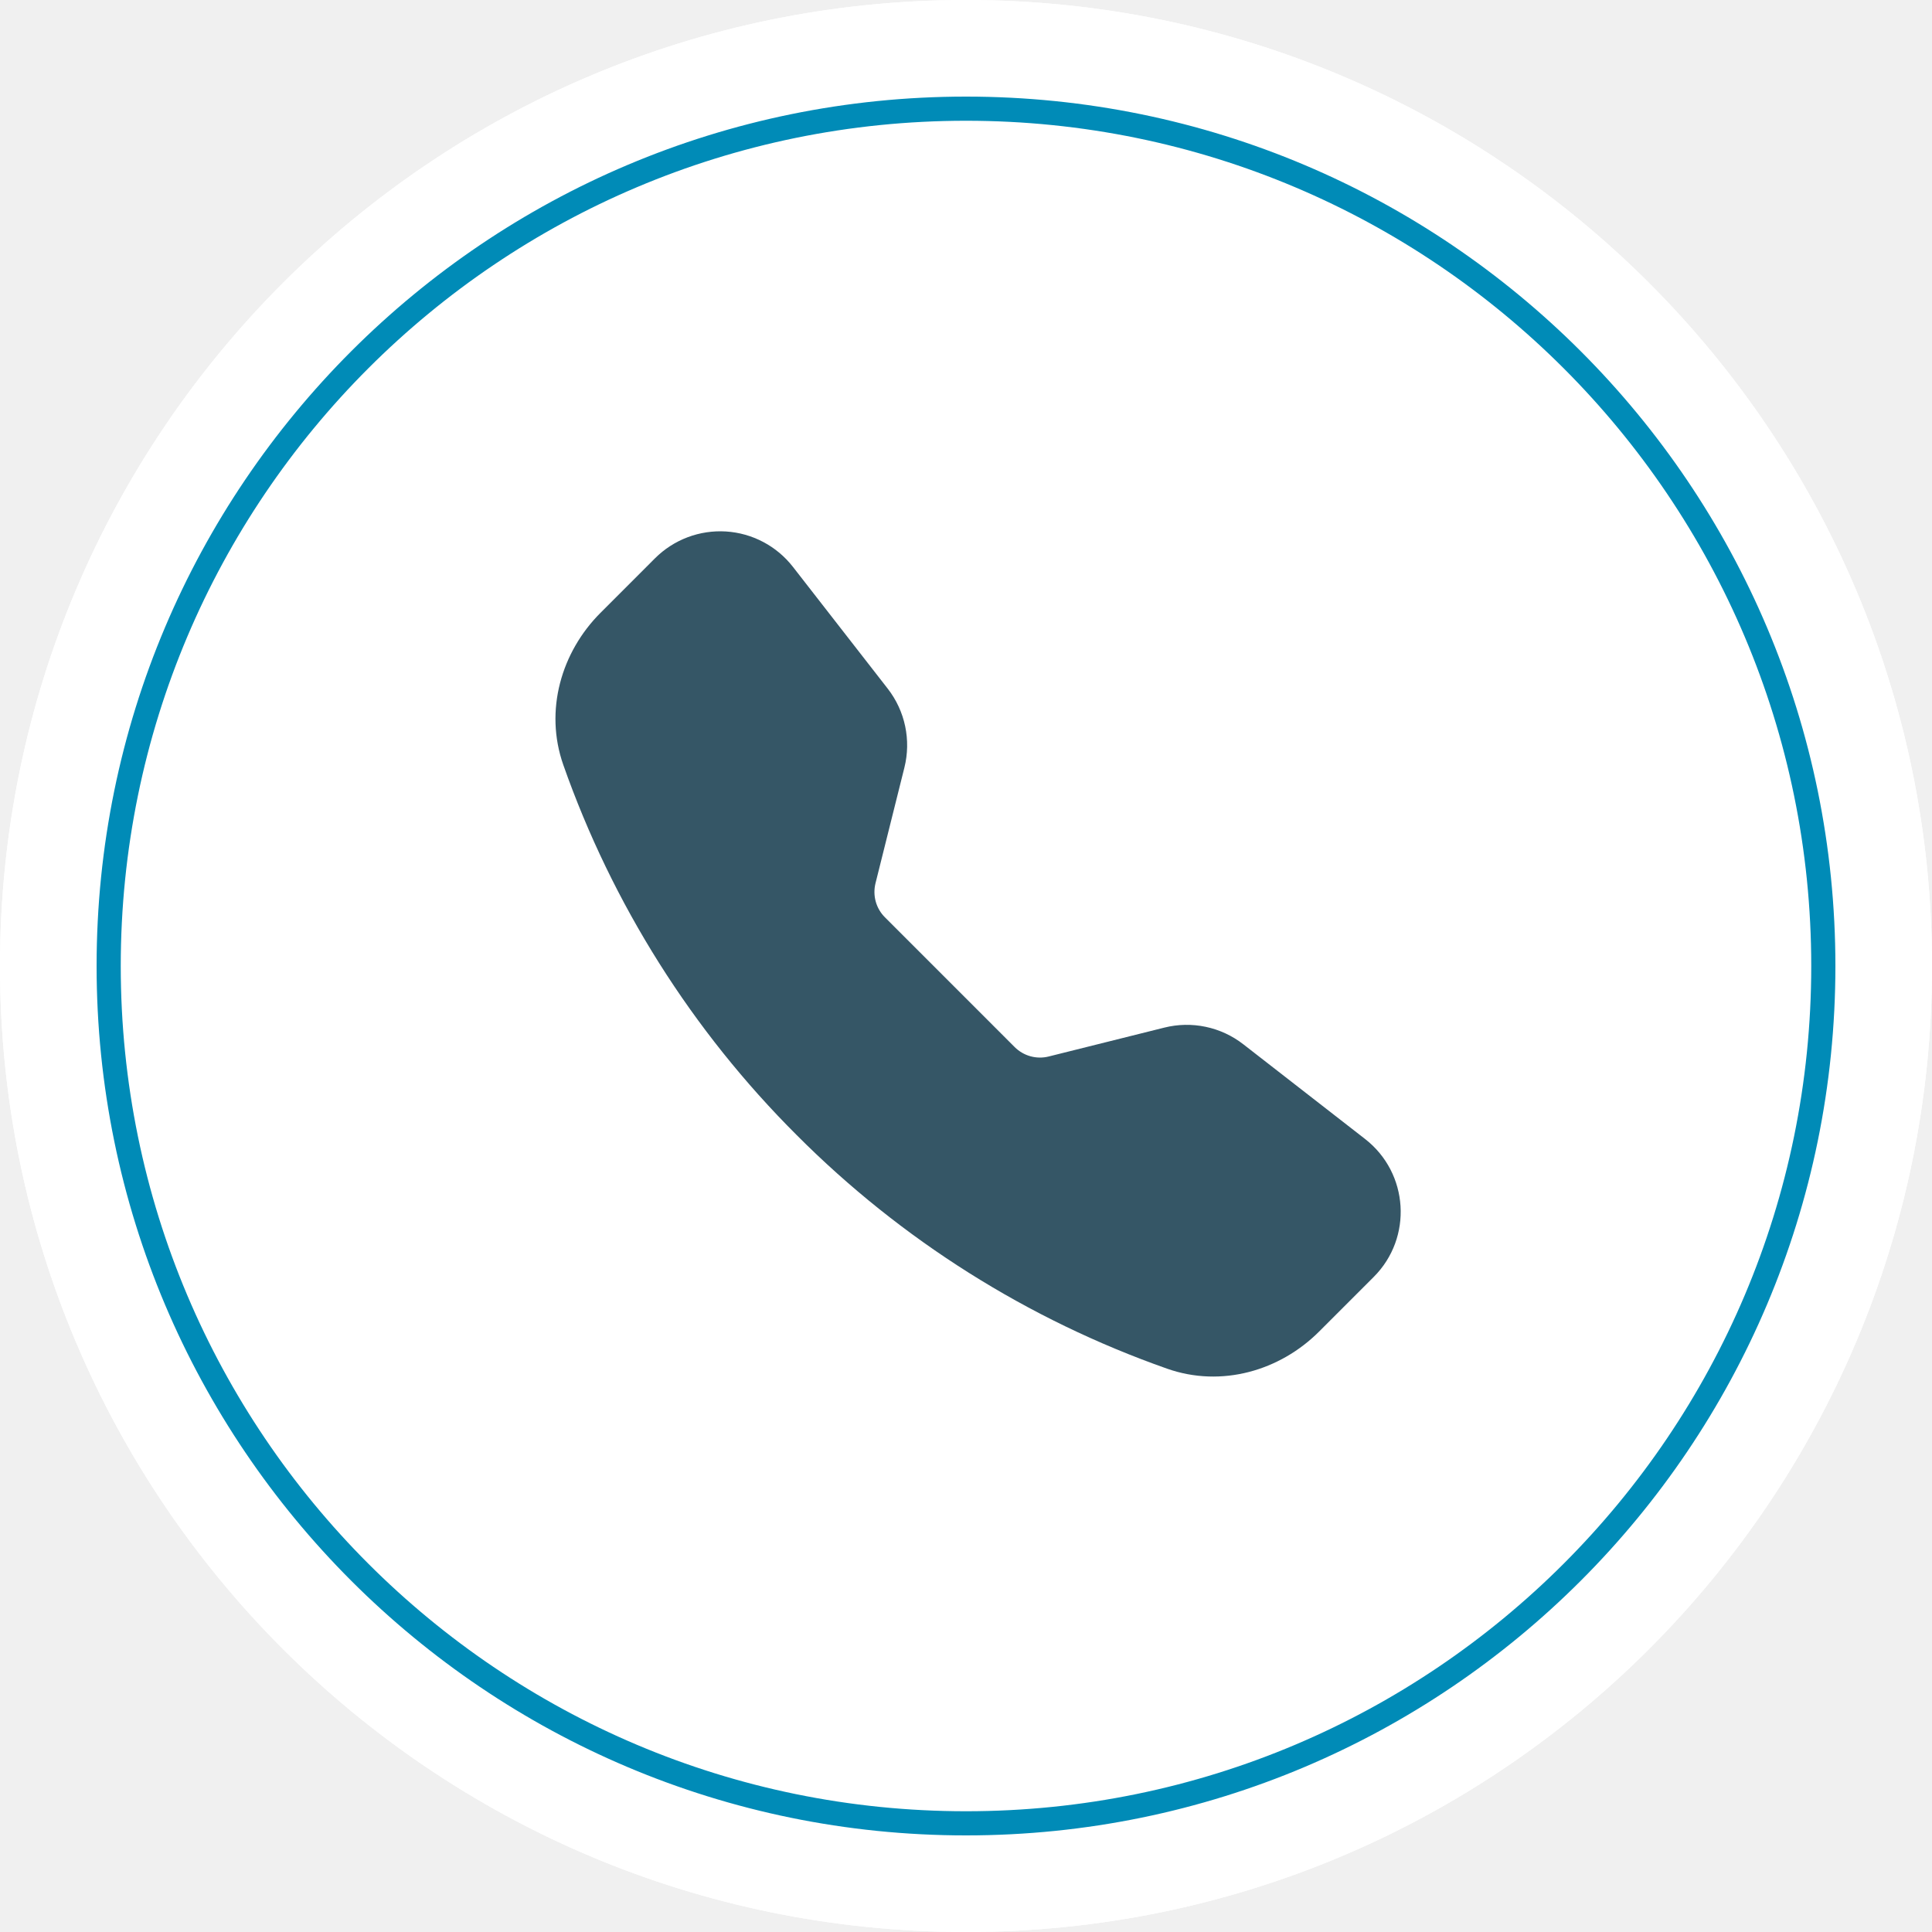
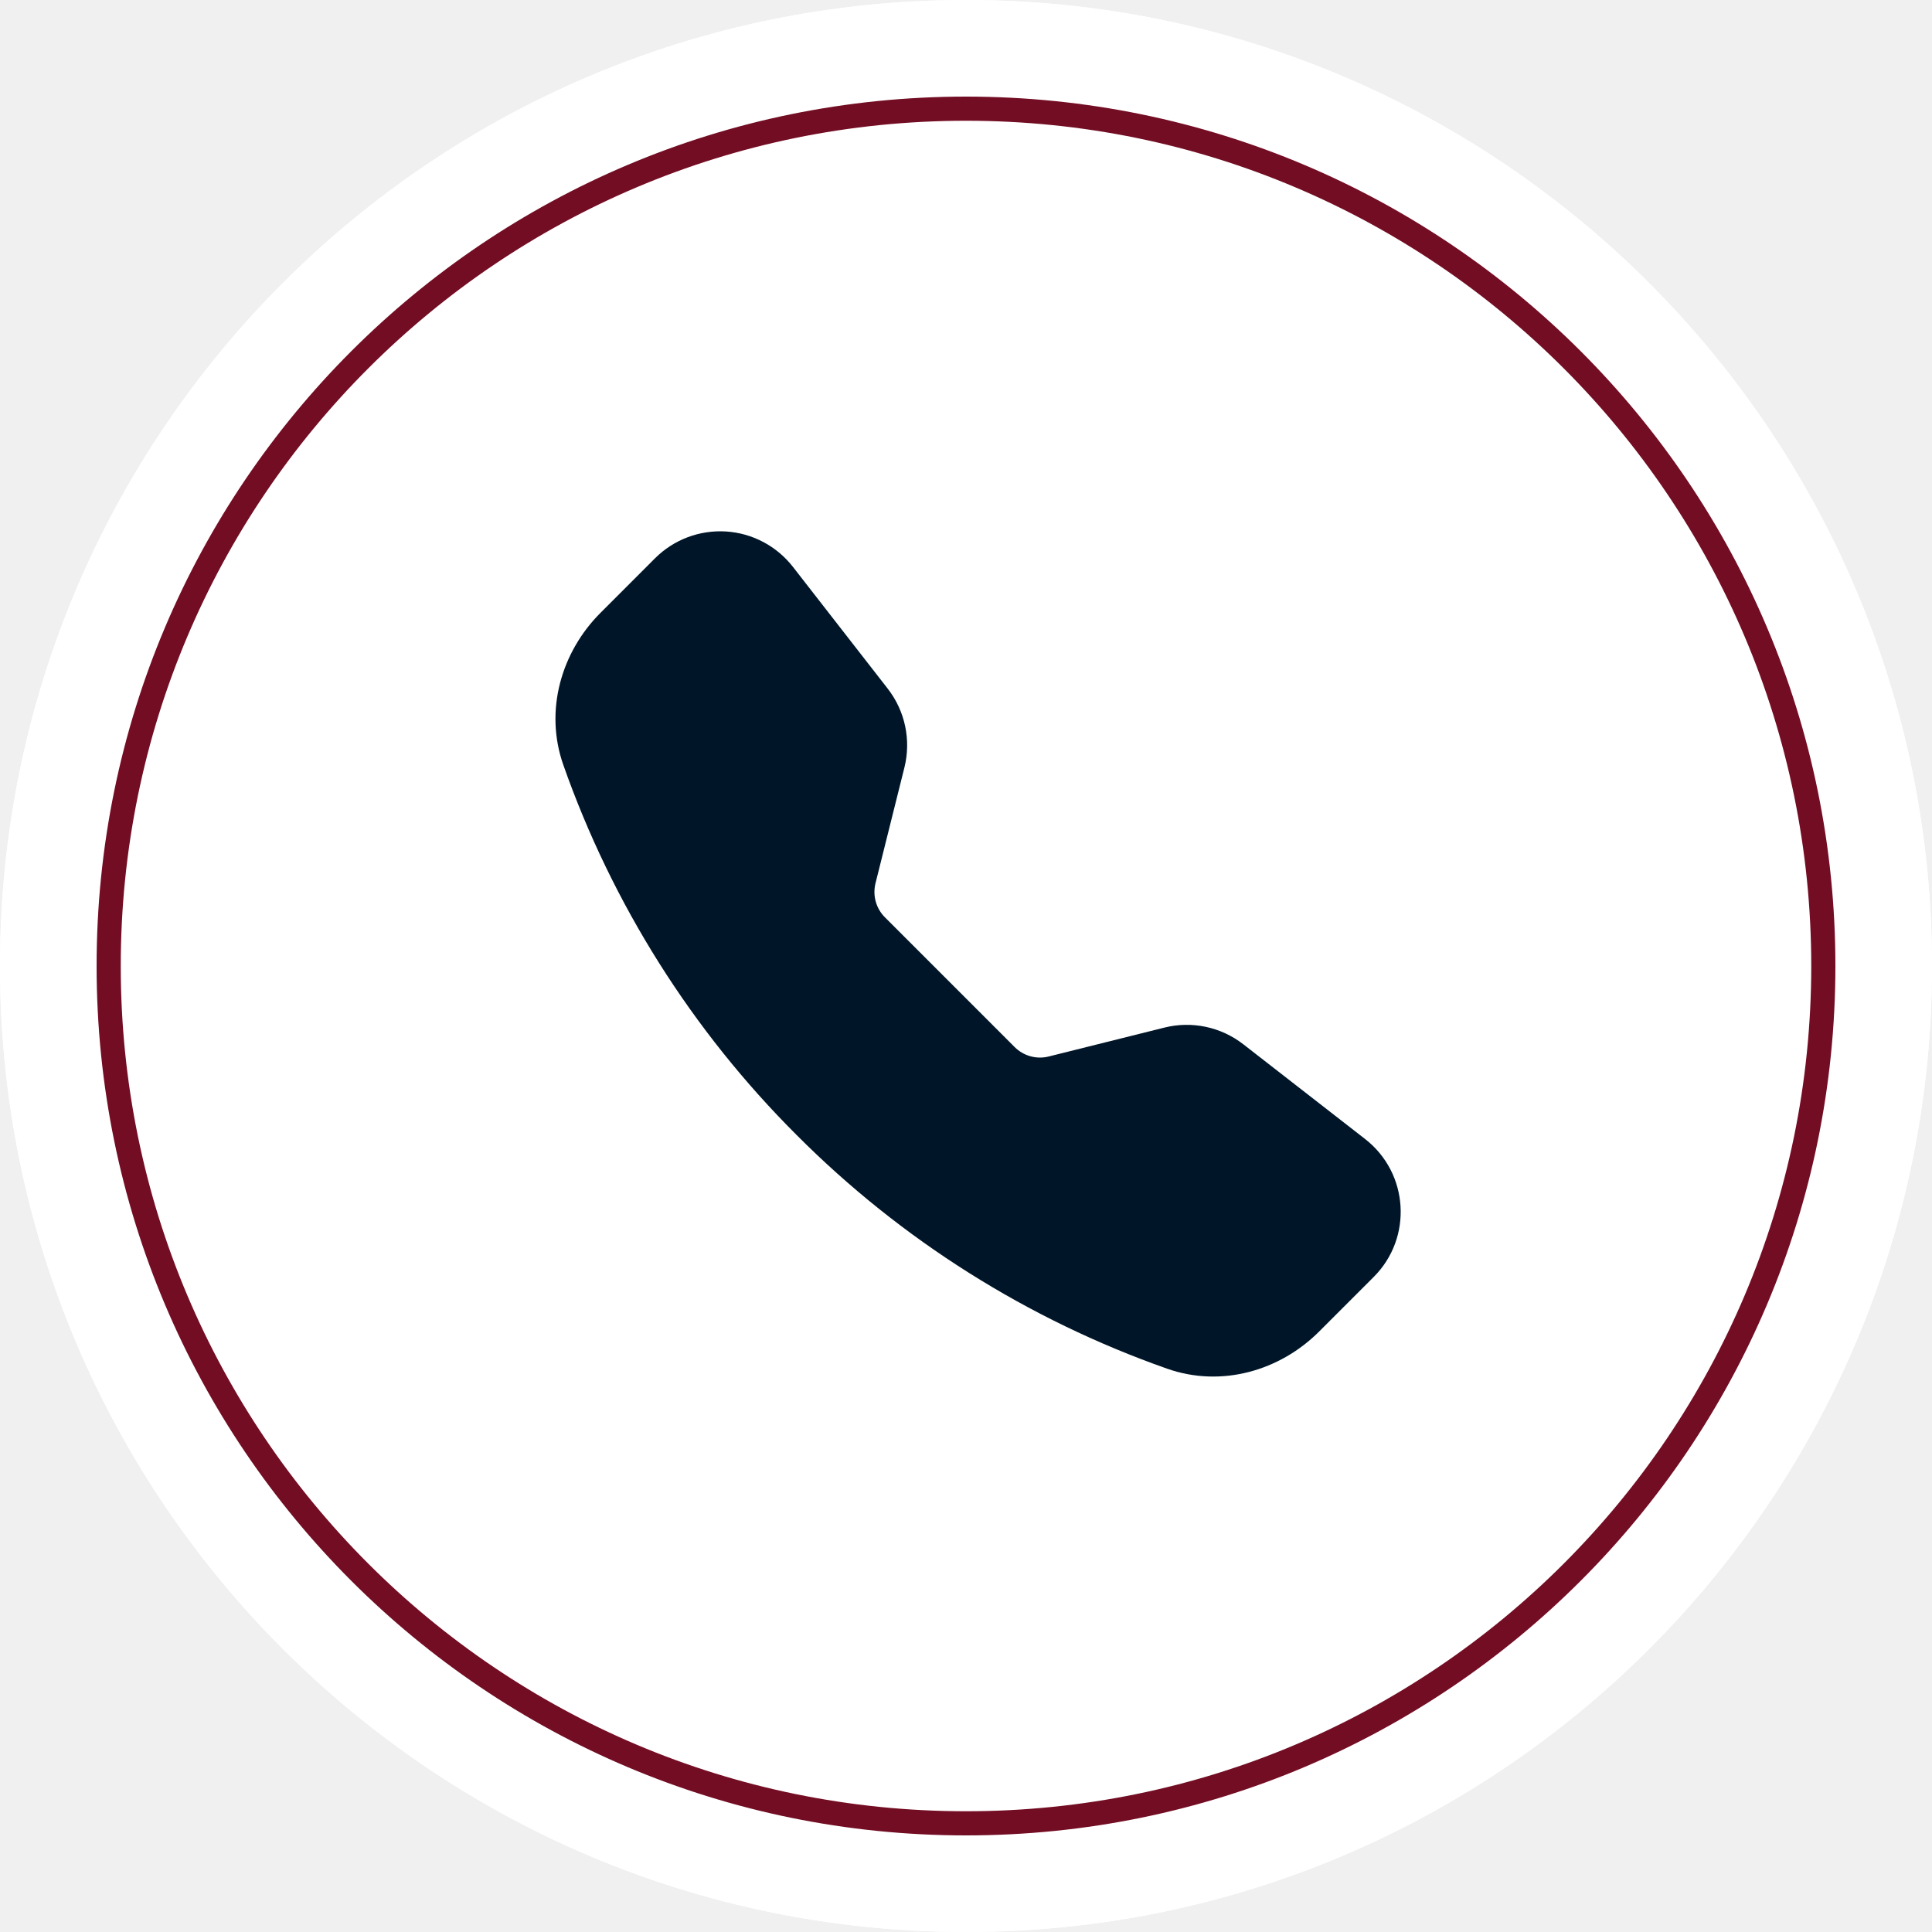
<svg xmlns="http://www.w3.org/2000/svg" width="80" height="80" viewBox="0 0 80 80" fill="none">
  <circle cx="40" cy="40" r="40" fill="white" />
-   <circle cx="40" cy="40" r="35.5" fill="white" stroke="#008BB7" />
-   <path d="M44.8 22.72C44.8 22.423 44.673 22.138 44.448 21.928C44.223 21.718 43.918 21.6 43.6 21.6H36.4C36.081 21.6 35.776 21.718 35.551 21.928C35.326 22.138 35.2 22.423 35.2 22.72C35.2 23.017 35.073 23.302 34.848 23.512C34.623 23.722 34.318 23.84 34 23.84C33.681 23.84 33.376 23.958 33.151 24.168C32.926 24.378 32.8 24.663 32.8 24.96V26.08C32.8 26.377 32.926 26.662 33.151 26.872C33.376 27.082 33.681 27.2 34 27.2H46C46.318 27.2 46.623 27.082 46.848 26.872C47.073 26.662 47.2 26.377 47.2 26.08V24.96C47.2 24.663 47.073 24.378 46.848 24.168C46.623 23.958 46.318 23.84 46 23.84C45.681 23.84 45.376 23.722 45.151 23.512C44.926 23.302 44.8 23.017 44.8 22.72Z" fill="#008BB7" />
-   <path d="M30.604 24H29.2C28.245 24 27.33 24.371 26.654 25.031C25.979 25.691 25.6 26.586 25.6 27.52V55.68C25.6 56.614 25.979 57.509 26.654 58.169C27.33 58.829 28.245 59.2 29.2 59.2H50.8C51.755 59.2 52.67 58.829 53.346 58.169C54.021 57.509 54.4 56.614 54.4 55.68V27.52C54.4 26.586 54.021 25.691 53.346 25.031C52.67 24.371 51.755 24 50.8 24H49.396C49.528 24.366 49.6 24.763 49.6 25.173V26.347C49.6 27.28 49.221 28.176 48.546 28.836C47.871 29.496 46.955 29.867 46 29.867H34C33.045 29.867 32.13 29.496 31.454 28.836C30.779 28.176 30.4 27.28 30.4 26.347V25.173C30.4 24.763 30.472 24.366 30.604 24ZM44.8 38.08C44.8 37.458 45.053 36.861 45.503 36.421C45.953 35.981 46.564 35.733 47.2 35.733C47.837 35.733 48.447 35.981 48.897 36.421C49.347 36.861 49.6 37.458 49.6 38.08V49.813C49.6 50.436 49.347 51.033 48.897 51.473C48.447 51.913 47.837 52.16 47.2 52.16C46.564 52.16 45.953 51.913 45.503 51.473C45.053 51.033 44.8 50.436 44.8 49.813V38.08ZM30.4 47.467C30.4 46.844 30.653 46.247 31.103 45.807C31.553 45.367 32.164 45.12 32.8 45.12C33.437 45.12 34.047 45.367 34.497 45.807C34.947 46.247 35.2 46.844 35.2 47.467V49.813C35.2 50.436 34.947 51.033 34.497 51.473C34.047 51.913 33.437 52.16 32.8 52.16C32.164 52.16 31.553 51.913 31.103 51.473C30.653 51.033 30.4 50.436 30.4 49.813V47.467ZM40 40.427C40.637 40.427 41.247 40.674 41.697 41.114C42.147 41.554 42.4 42.151 42.4 42.773V49.813C42.4 50.436 42.147 51.033 41.697 51.473C41.247 51.913 40.637 52.16 40 52.16C39.364 52.16 38.753 51.913 38.303 51.473C37.853 51.033 37.6 50.436 37.6 49.813V42.773C37.6 42.151 37.853 41.554 38.303 41.114C38.753 40.674 39.364 40.427 40 40.427Z" fill="#355666" />
+   <circle cx="40" cy="40" r="35.5" fill="white" stroke="#730D23" />
+   <path d="M44.8 22.72C44.8 22.423 44.673 22.138 44.448 21.928C44.223 21.718 43.918 21.6 43.6 21.6H36.4C36.081 21.6 35.776 21.718 35.551 21.928C35.326 22.138 35.2 22.423 35.2 22.72C35.2 23.017 35.073 23.302 34.848 23.512C34.623 23.722 34.318 23.84 34 23.84C33.681 23.84 33.376 23.958 33.151 24.168C32.926 24.378 32.8 24.663 32.8 24.96V26.08C32.8 26.377 32.926 26.662 33.151 26.872C33.376 27.082 33.681 27.2 34 27.2H46C46.318 27.2 46.623 27.082 46.848 26.872C47.073 26.662 47.2 26.377 47.2 26.08V24.96C47.2 24.663 47.073 24.378 46.848 24.168C46.623 23.958 46.318 23.84 46 23.84C45.681 23.84 45.376 23.722 45.151 23.512C44.926 23.302 44.8 23.017 44.8 22.72Z" fill="#730D23" />
+   <path d="M30.604 24H29.2C28.245 24 27.33 24.371 26.654 25.031C25.979 25.691 25.6 26.586 25.6 27.52V55.68C25.6 56.614 25.979 57.509 26.654 58.169C27.33 58.829 28.245 59.2 29.2 59.2H50.8C51.755 59.2 52.67 58.829 53.346 58.169C54.021 57.509 54.4 56.614 54.4 55.68V27.52C54.4 26.586 54.021 25.691 53.346 25.031C52.67 24.371 51.755 24 50.8 24H49.396C49.528 24.366 49.6 24.763 49.6 25.173V26.347C49.6 27.28 49.221 28.176 48.546 28.836C47.871 29.496 46.955 29.867 46 29.867H34C33.045 29.867 32.13 29.496 31.454 28.836C30.779 28.176 30.4 27.28 30.4 26.347V25.173C30.4 24.763 30.472 24.366 30.604 24ZM44.8 38.08C44.8 37.458 45.053 36.861 45.503 36.421C45.953 35.981 46.564 35.733 47.2 35.733C47.837 35.733 48.447 35.981 48.897 36.421C49.347 36.861 49.6 37.458 49.6 38.08V49.813C49.6 50.436 49.347 51.033 48.897 51.473C48.447 51.913 47.837 52.16 47.2 52.16C46.564 52.16 45.953 51.913 45.503 51.473C45.053 51.033 44.8 50.436 44.8 49.813V38.08ZM30.4 47.467C30.4 46.844 30.653 46.247 31.103 45.807C31.553 45.367 32.164 45.12 32.8 45.12C33.437 45.12 34.047 45.367 34.497 45.807C34.947 46.247 35.2 46.844 35.2 47.467V49.813C35.2 50.436 34.947 51.033 34.497 51.473C34.047 51.913 33.437 52.16 32.8 52.16C32.164 52.16 31.553 51.913 31.103 51.473C30.653 51.033 30.4 50.436 30.4 49.813V47.467ZM40 40.427C40.637 40.427 41.247 40.674 41.697 41.114C42.147 41.554 42.4 42.151 42.4 42.773V49.813C42.4 50.436 42.147 51.033 41.697 51.473C41.247 51.913 40.637 52.16 40 52.16C39.364 52.16 38.753 51.913 38.303 51.473C37.853 51.033 37.6 50.436 37.6 49.813V42.773C37.6 42.151 37.853 41.554 38.303 41.114C38.753 40.674 39.364 40.427 40 40.427Z" fill="#001628" />
  <circle cx="40" cy="40" r="40" fill="white" />
-   <circle cx="40" cy="40" r="35.5" fill="white" stroke="#008BB7" />
-   <path fill-rule="evenodd" clip-rule="evenodd" d="M27.124 23.116C27.507 22.734 27.967 22.437 28.473 22.246C28.979 22.055 29.52 21.974 30.059 22.007C30.599 22.041 31.126 22.189 31.604 22.442C32.082 22.694 32.501 23.046 32.834 23.473L36.76 28.517C37.48 29.443 37.733 30.648 37.449 31.785L36.252 36.576C36.191 36.825 36.194 37.084 36.262 37.331C36.33 37.577 36.461 37.802 36.642 37.983L42.016 43.358C42.198 43.539 42.423 43.67 42.669 43.738C42.916 43.806 43.177 43.81 43.425 43.747L48.213 42.551C48.775 42.41 49.361 42.399 49.927 42.519C50.493 42.638 51.025 42.885 51.481 43.24L56.526 47.164C58.339 48.575 58.505 51.255 56.882 52.876L54.62 55.138C53.002 56.757 50.582 57.468 48.327 56.674C42.555 54.643 37.314 51.338 32.993 47.005C28.66 42.684 25.356 37.444 23.325 31.672C22.533 29.419 23.244 26.997 24.863 25.378L27.124 23.116Z" fill="#355666" />
+   <circle cx="40" cy="40" r="35.5" fill="white" stroke="#730D23" />
+   <path fill-rule="evenodd" clip-rule="evenodd" d="M27.124 23.116C27.507 22.734 27.967 22.437 28.473 22.246C28.979 22.055 29.52 21.974 30.059 22.007C30.599 22.041 31.126 22.189 31.604 22.442C32.082 22.694 32.501 23.046 32.834 23.473L36.76 28.517C37.48 29.443 37.733 30.648 37.449 31.785L36.252 36.576C36.191 36.825 36.194 37.084 36.262 37.331C36.33 37.577 36.461 37.802 36.642 37.983L42.016 43.358C42.198 43.539 42.423 43.67 42.669 43.738C42.916 43.806 43.177 43.81 43.425 43.747L48.213 42.551C48.775 42.41 49.361 42.399 49.927 42.519C50.493 42.638 51.025 42.885 51.481 43.24L56.526 47.164C58.339 48.575 58.505 51.255 56.882 52.876L54.62 55.138C53.002 56.757 50.582 57.468 48.327 56.674C42.555 54.643 37.314 51.338 32.993 47.005C28.66 42.684 25.356 37.444 23.325 31.672C22.533 29.419 23.244 26.997 24.863 25.378L27.124 23.116Z" fill="#001628" />
</svg>
